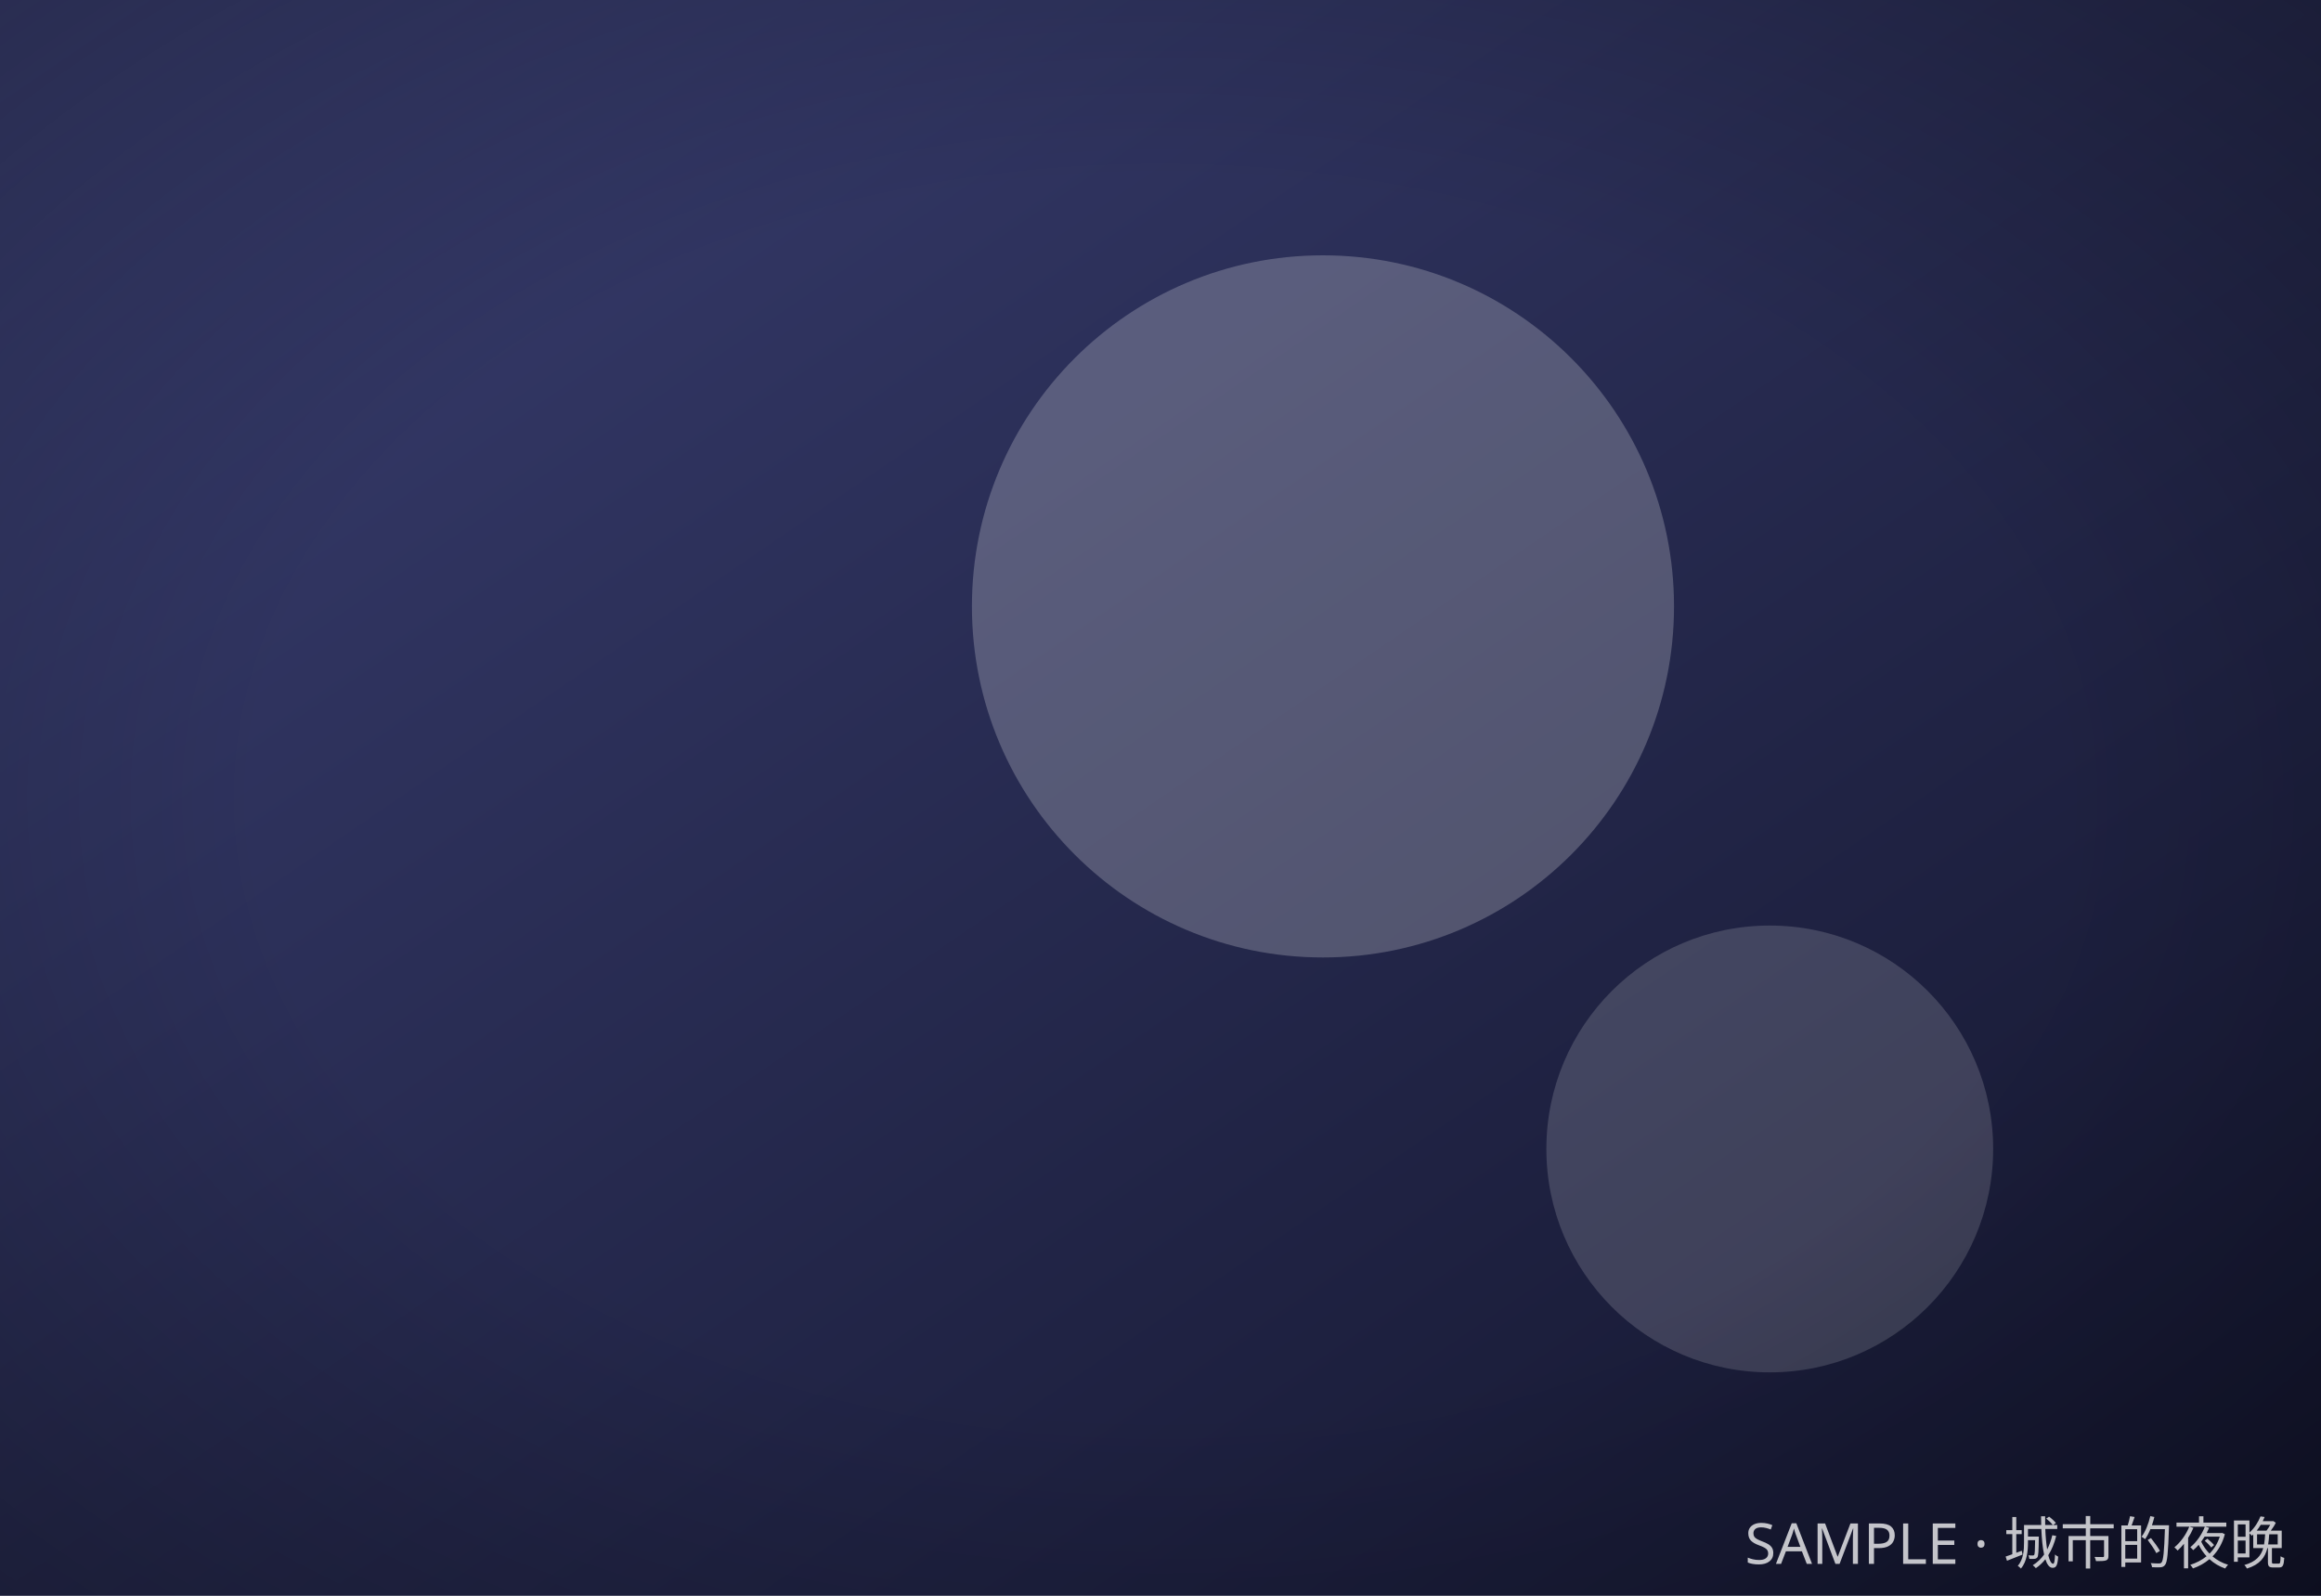
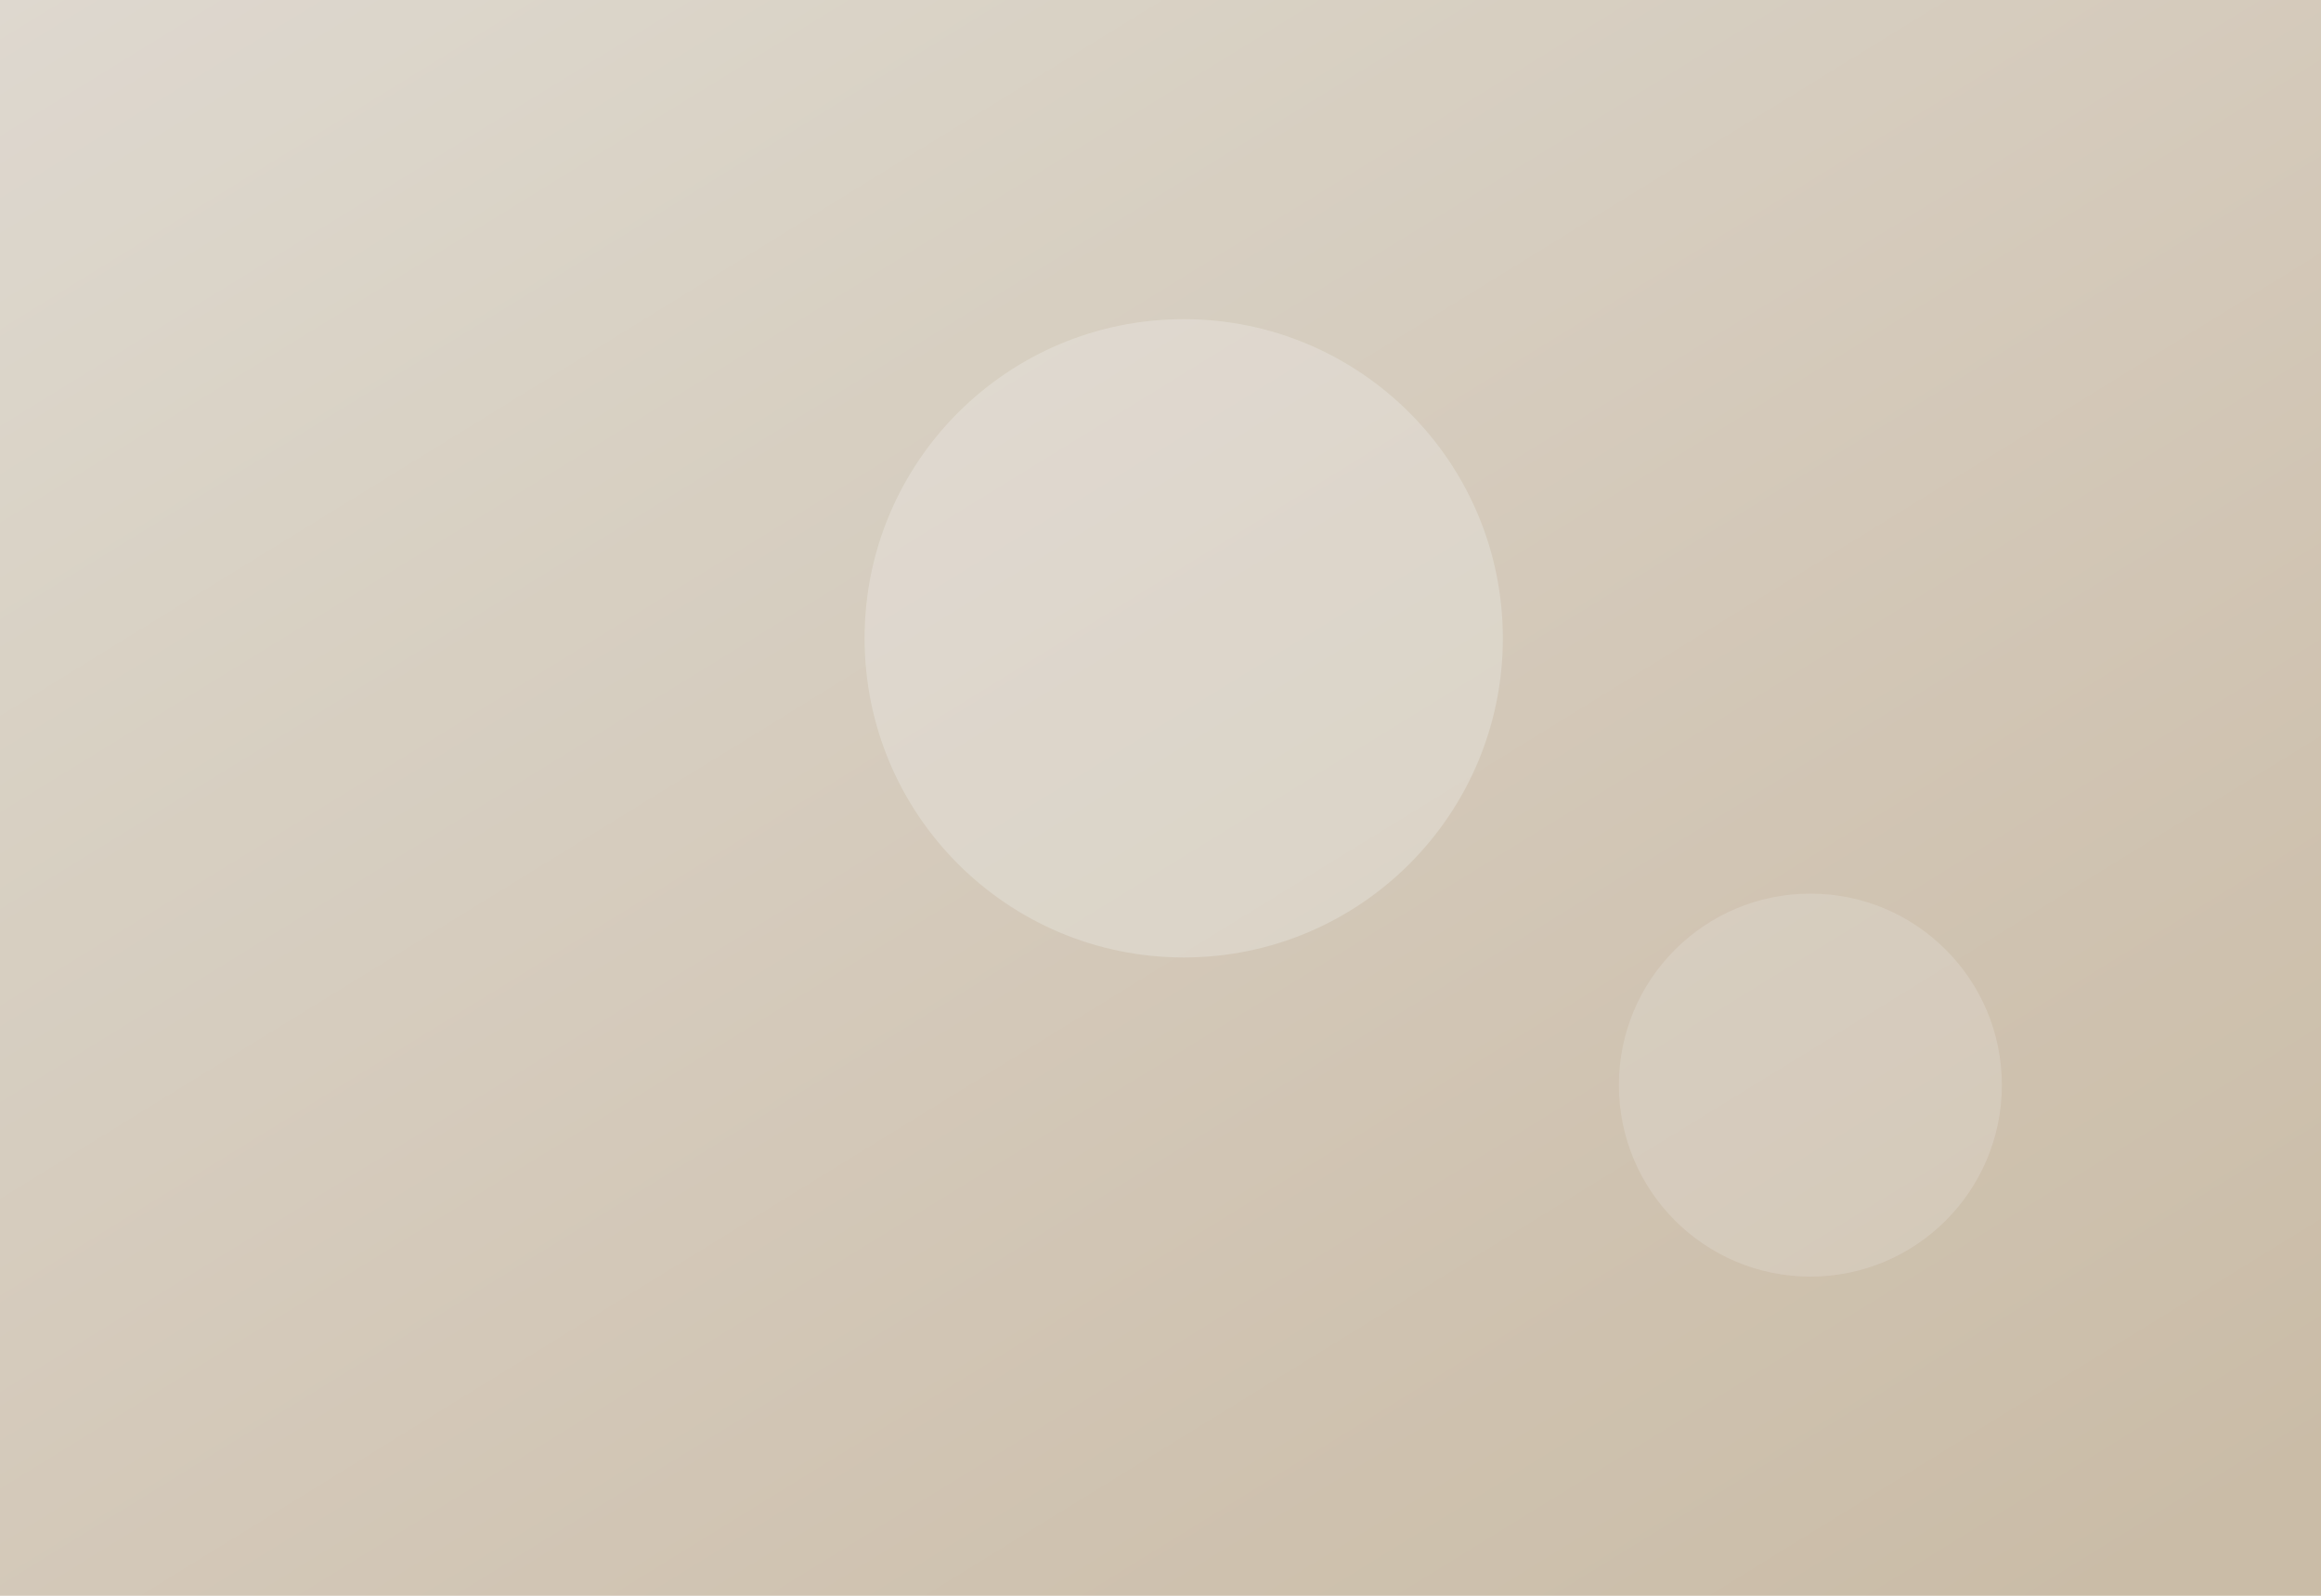
<svg xmlns="http://www.w3.org/2000/svg" width="1600" height="1100" viewBox="0 0 1600 1100">
  <defs>
-     <linearGradient id="g" x1="0" y1="0" x2="1" y2="1">
-       <stop offset="0%" stop-color="#3a3f72" />
-       <stop offset="100%" stop-color="#12142b" />
+     <linearGradient id="g" x1="0" y1="0" x2="0.9" y2="1">
+       <stop offset="0%" stop-color="#e8e2d8" />
+       <stop offset="100%" stop-color="#d3c4ae" />
    </linearGradient>
-     <radialGradient id="v" cx="50%" cy="50%" r="70%">
-       <stop offset="55%" stop-color="rgba(0,0,0,0)" />
-       <stop offset="100%" stop-color="rgba(0,0,0,0.28)" />
-     </radialGradient>
  </defs>
  <rect width="1600" height="1100" fill="url(#g)" />
-   <circle cx="912" cy="418" r="242" fill="rgba(255,255,255,0.22)" />
-   <circle cx="1220" cy="792" r="154" fill="rgba(255,255,255,0.16)" />
-   <rect width="1600" height="1100" fill="url(#v)" />
-   <text x="1576" y="1078" text-anchor="end" font-family="system-ui, sans-serif" font-size="39" fill="rgba(255,255,255,0.75)">SAMPLE · 城市的夜晚</text>
+   <circle cx="816" cy="440" r="220" fill="rgba(255,255,255,0.28)" />
+   <circle cx="1248" cy="748" r="132" fill="rgba(255,255,255,0.18)" />
+   <rect width="1600" height="1100" fill="rgba(20,30,25,0.05)" />
</svg>
